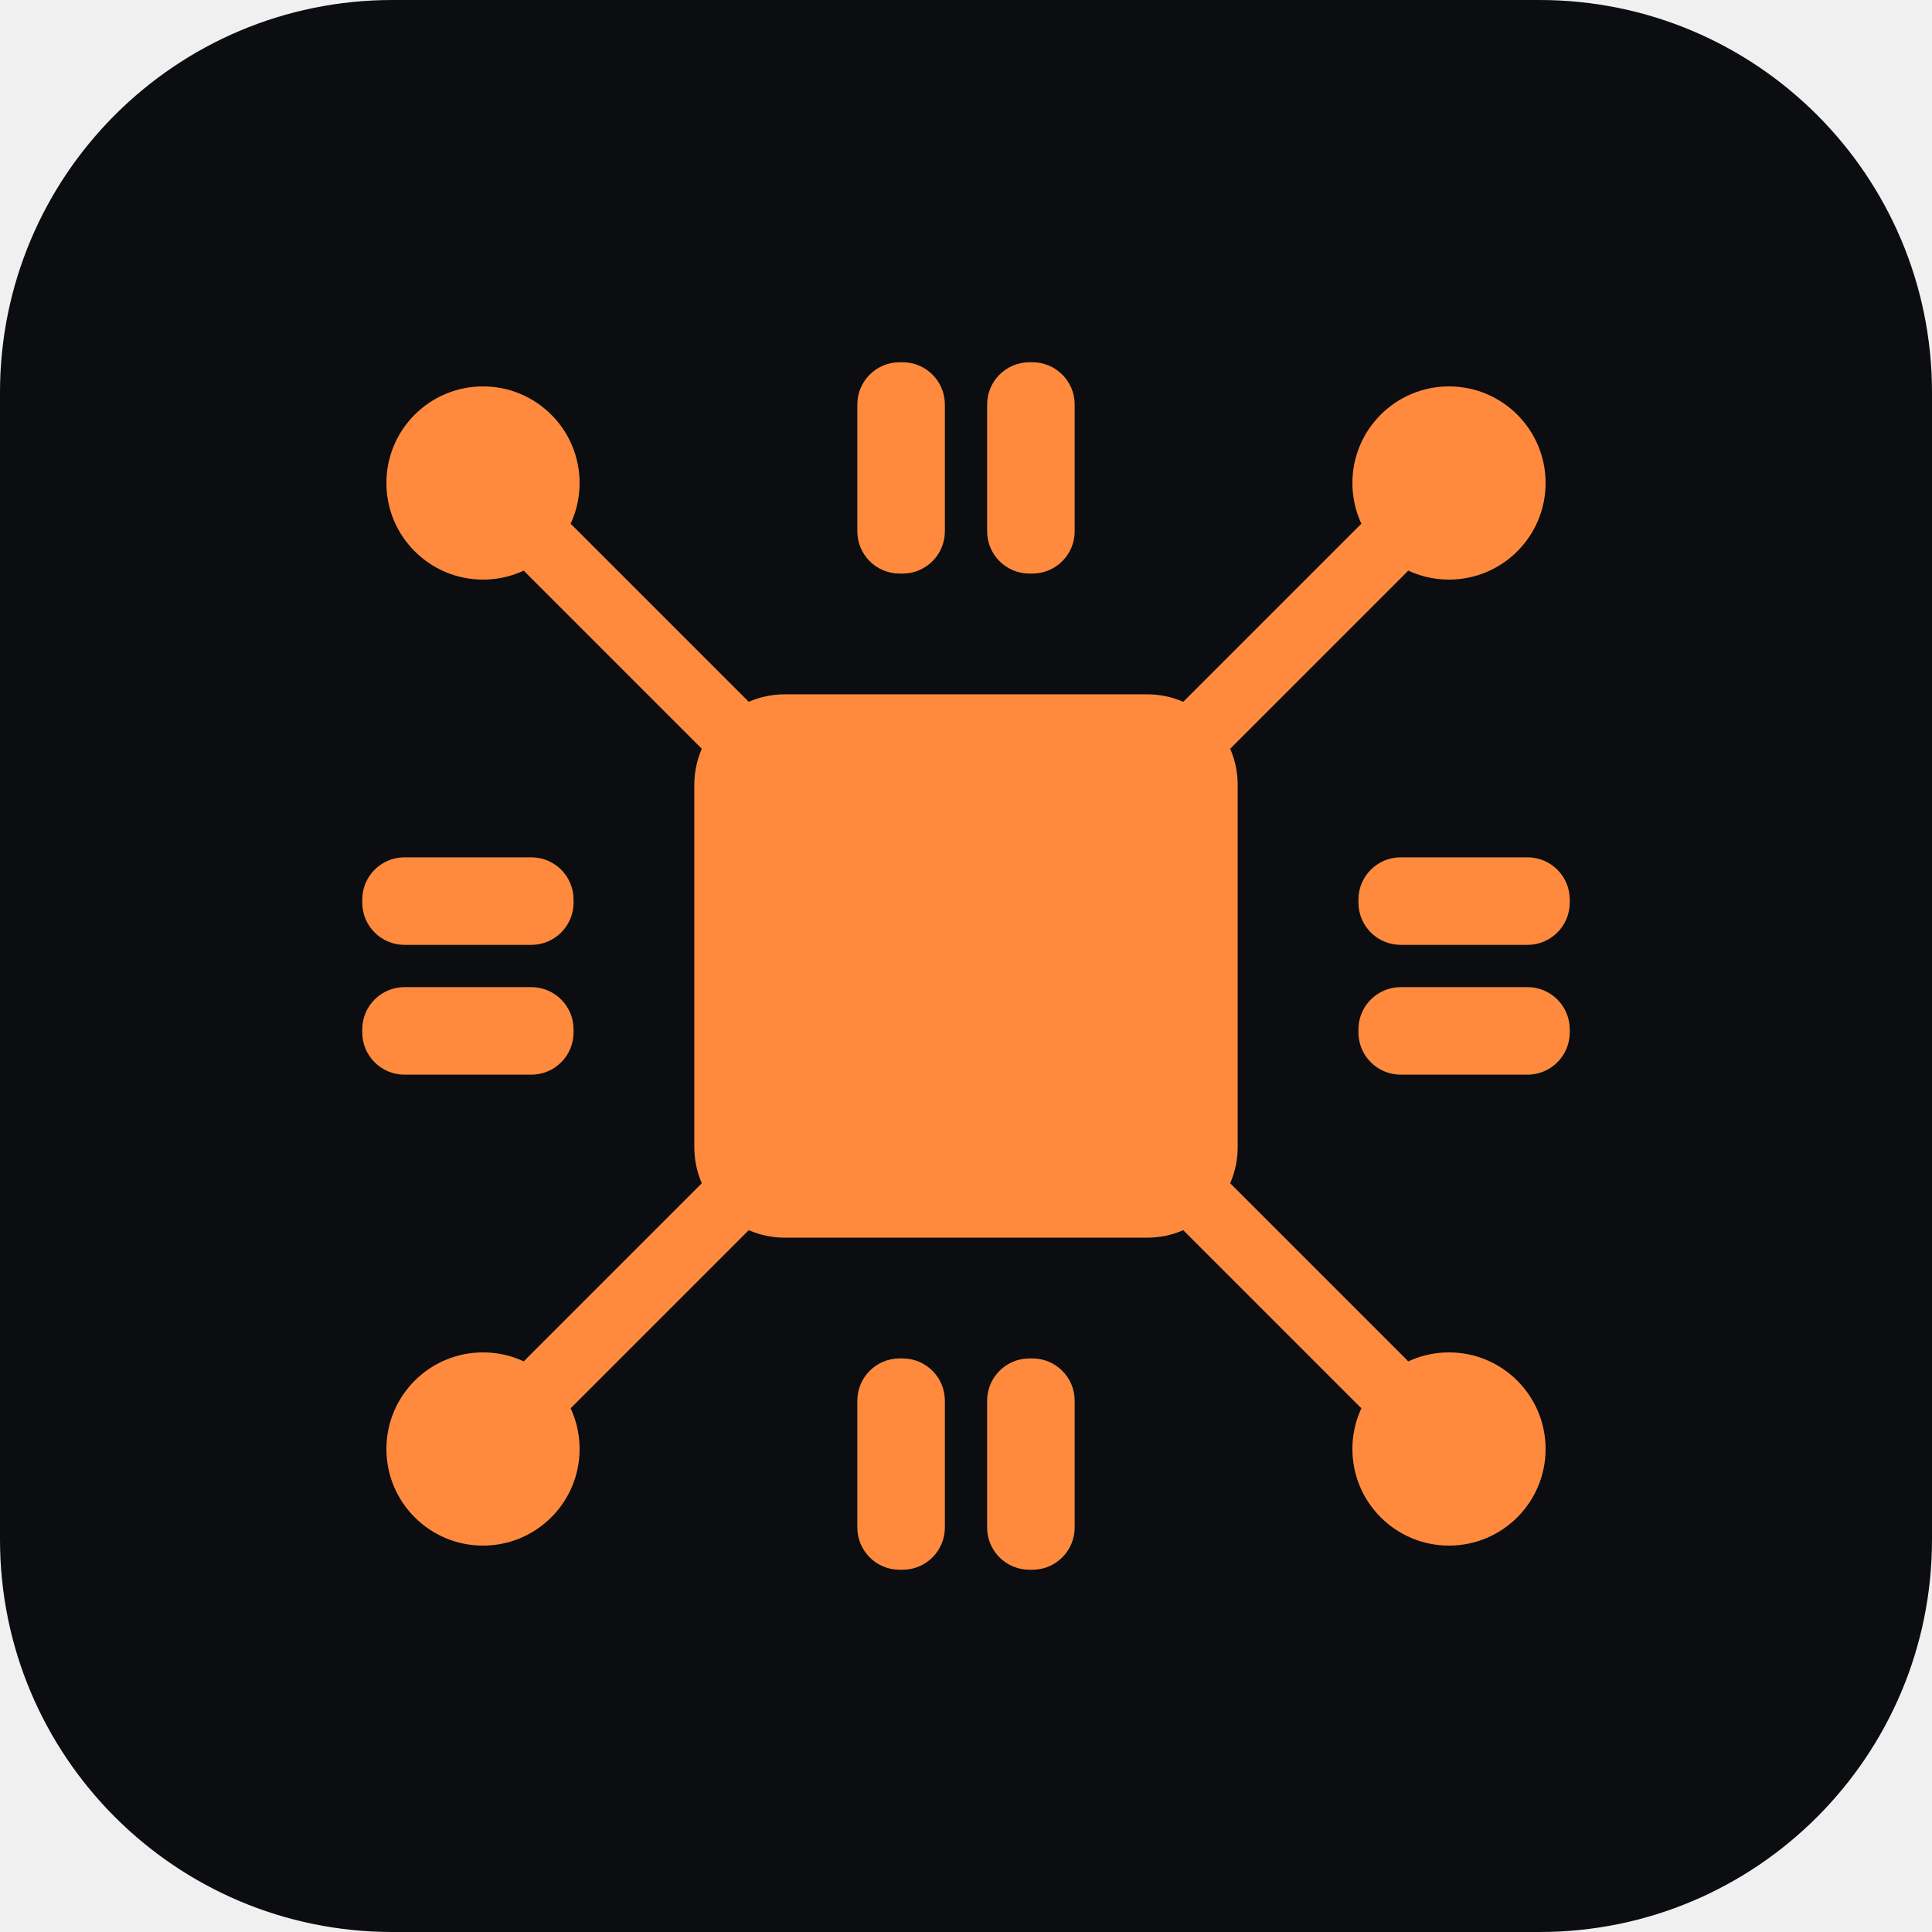
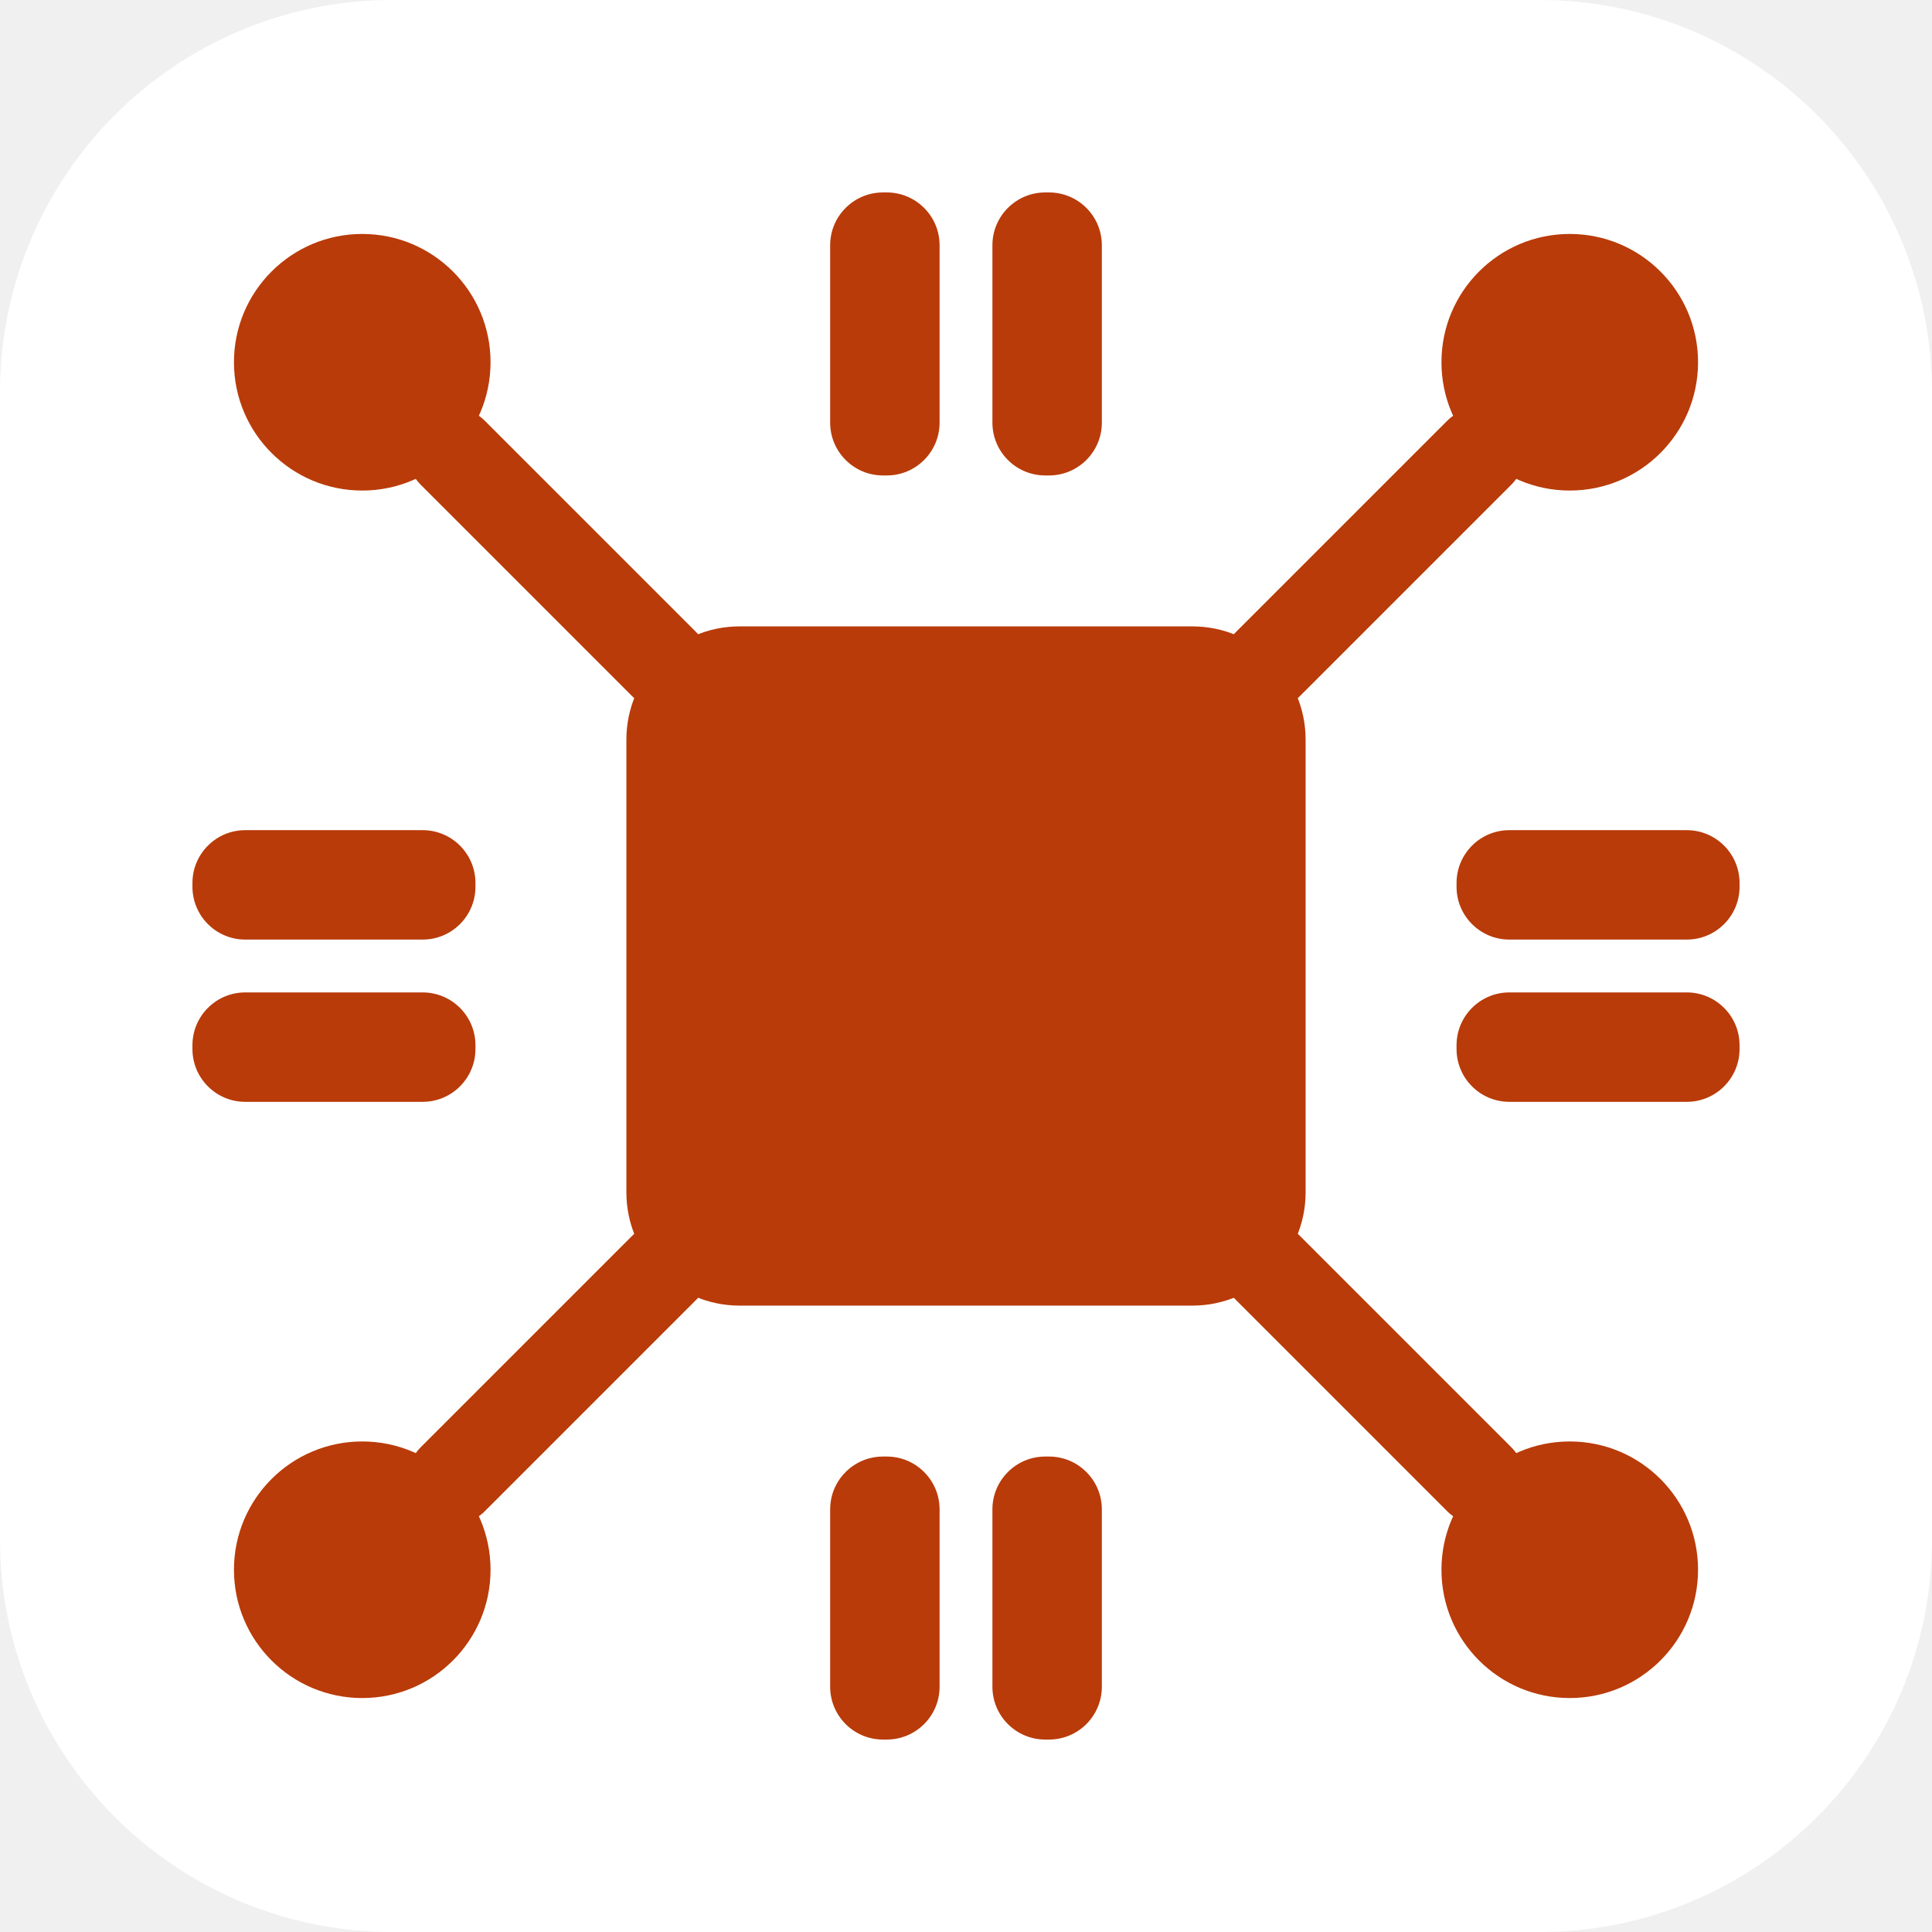
<svg xmlns="http://www.w3.org/2000/svg" viewBox="0 0 64 64">
-   <rect width="64" height="64" rx="13" fill="#0b0d10" />
-   <g fill="#ff8a3d">
-     <rect x="23" y="23" width="18" height="18" rx="3" />
-     <circle cx="16" cy="16" r="3.2" />
-     <circle cx="48" cy="16" r="3.2" />
-     <circle cx="16" cy="48" r="3.2" />
-     <circle cx="48" cy="48" r="3.2" />
-     <rect x="28.4" y="12" width="2.9" height="7" rx="1.4" />
-     <rect x="32.7" y="12" width="2.9" height="7" rx="1.4" />
-     <rect x="28.4" y="45" width="2.9" height="7" rx="1.4" />
-     <rect x="32.7" y="45" width="2.9" height="7" rx="1.4" />
-     <rect x="12" y="28.4" width="7" height="2.9" rx="1.4" />
-     <rect x="12" y="32.7" width="7" height="2.9" rx="1.4" />
-     <rect x="45" y="28.4" width="7" height="2.9" rx="1.4" />
-     <rect x="45" y="32.7" width="7" height="2.9" rx="1.4" />
-   </g>
-   <g stroke="#ff8a3d" stroke-width="2.2" stroke-linecap="round">
-     <line x1="18.2" y1="18.2" x2="24" y2="24" />
-     <line x1="45.8" y1="18.2" x2="40" y2="24" />
-     <line x1="18.2" y1="45.8" x2="24" y2="40" />
-     <line x1="45.8" y1="45.8" x2="40" y2="40" />
+   <rect width="64" height="64" rx="13" fill="#ffffff" />
+   <g transform="translate(2 2) scale(1.25)">
+     <g fill="#b93b09">
+       <rect x="15" y="15" width="18" height="18" rx="3" />
+       <circle cx="8" cy="8" r="3.4" />
+       <circle cx="40" cy="8" r="3.4" />
+       <circle cx="8" cy="40" r="3.4" />
+       <circle cx="40" cy="40" r="3.4" />
+       <rect x="20.4" y="3.5" width="2.9" height="7.5" rx="1.4" />
+       <rect x="24.7" y="3.5" width="2.9" height="7.5" rx="1.4" />
+       <rect x="20.4" y="37" width="2.9" height="7.5" rx="1.4" />
+       <rect x="24.7" y="37" width="2.9" height="7.5" rx="1.4" />
+       <rect x="3.5" y="20.4" width="7.5" height="2.9" rx="1.4" />
+       <rect x="3.5" y="24.7" width="7.5" height="2.9" rx="1.4" />
+       <rect x="37" y="20.4" width="7.5" height="2.9" rx="1.4" />
+       <rect x="37" y="24.7" width="7.5" height="2.9" rx="1.4" />
+     </g>
+     <g stroke="#b93b09" stroke-width="2.4" stroke-linecap="round">
+       <line x1="10.4" y1="10.4" x2="16" y2="16" />
+       <line x1="37.6" y1="10.4" x2="32" y2="16" />
+       <line x1="10.4" y1="37.6" x2="16" y2="32" />
+       <line x1="37.6" y1="37.6" x2="32" y2="32" />
+     </g>
  </g>
</svg>
